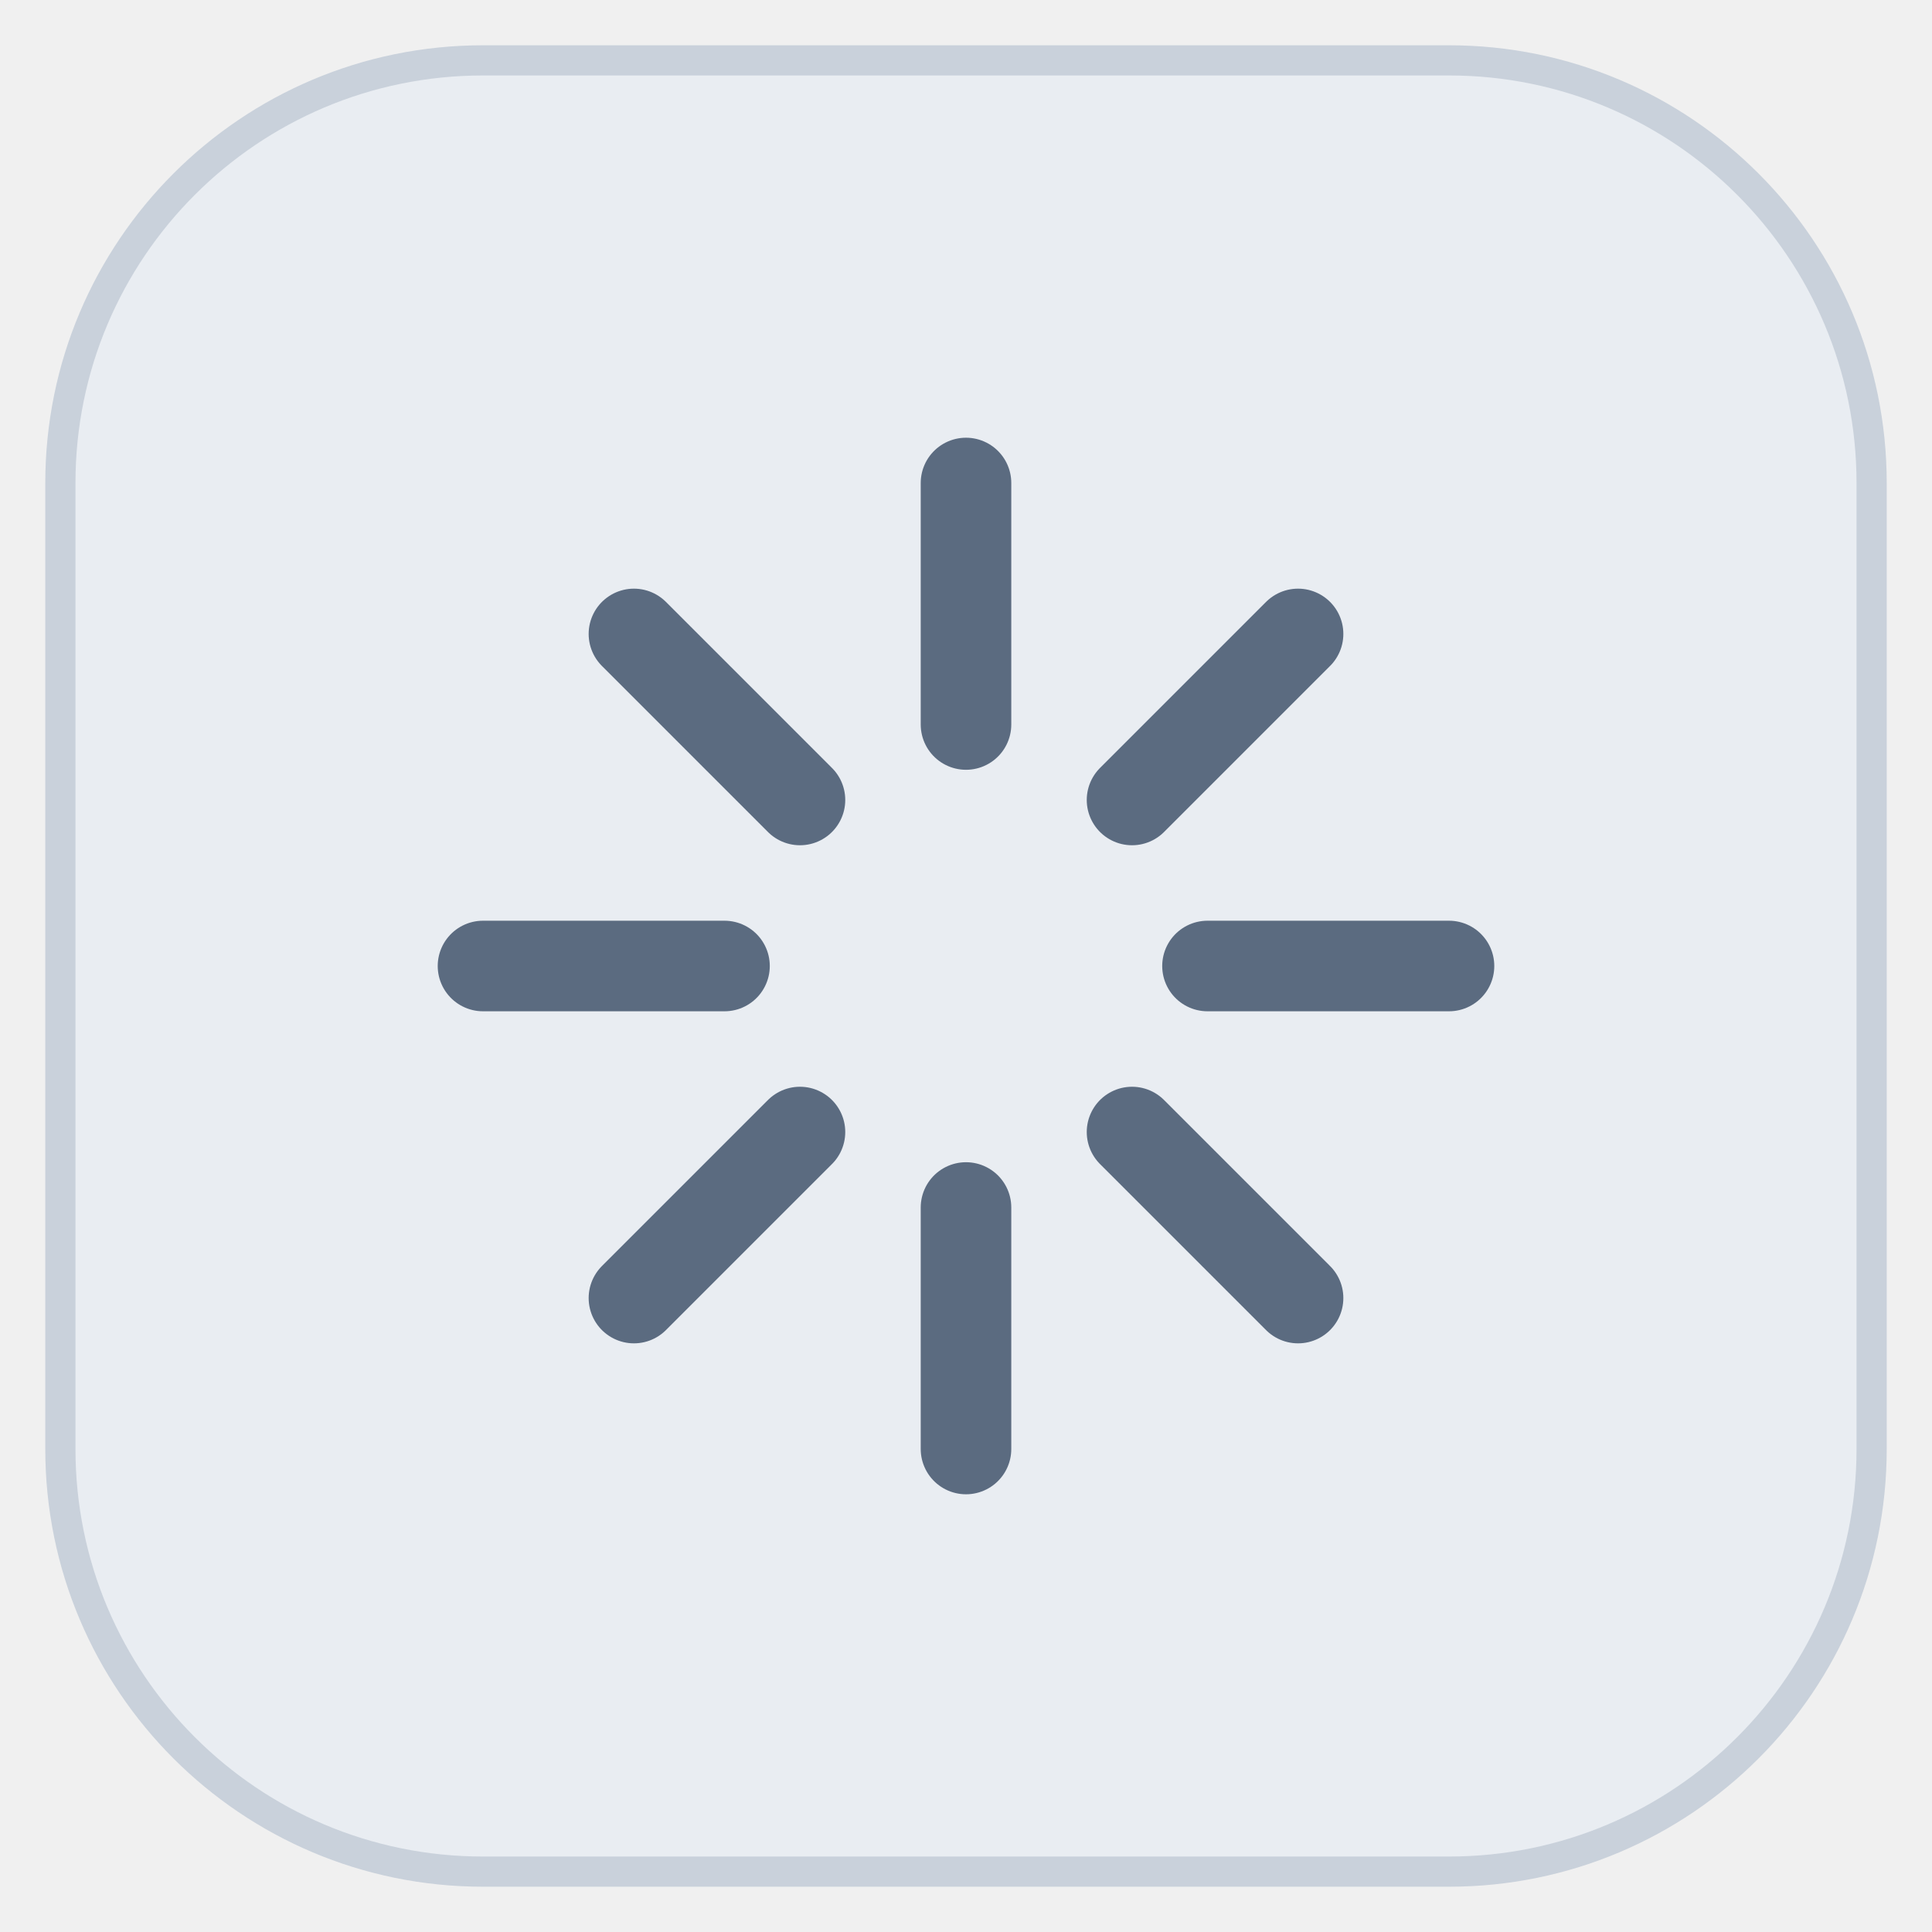
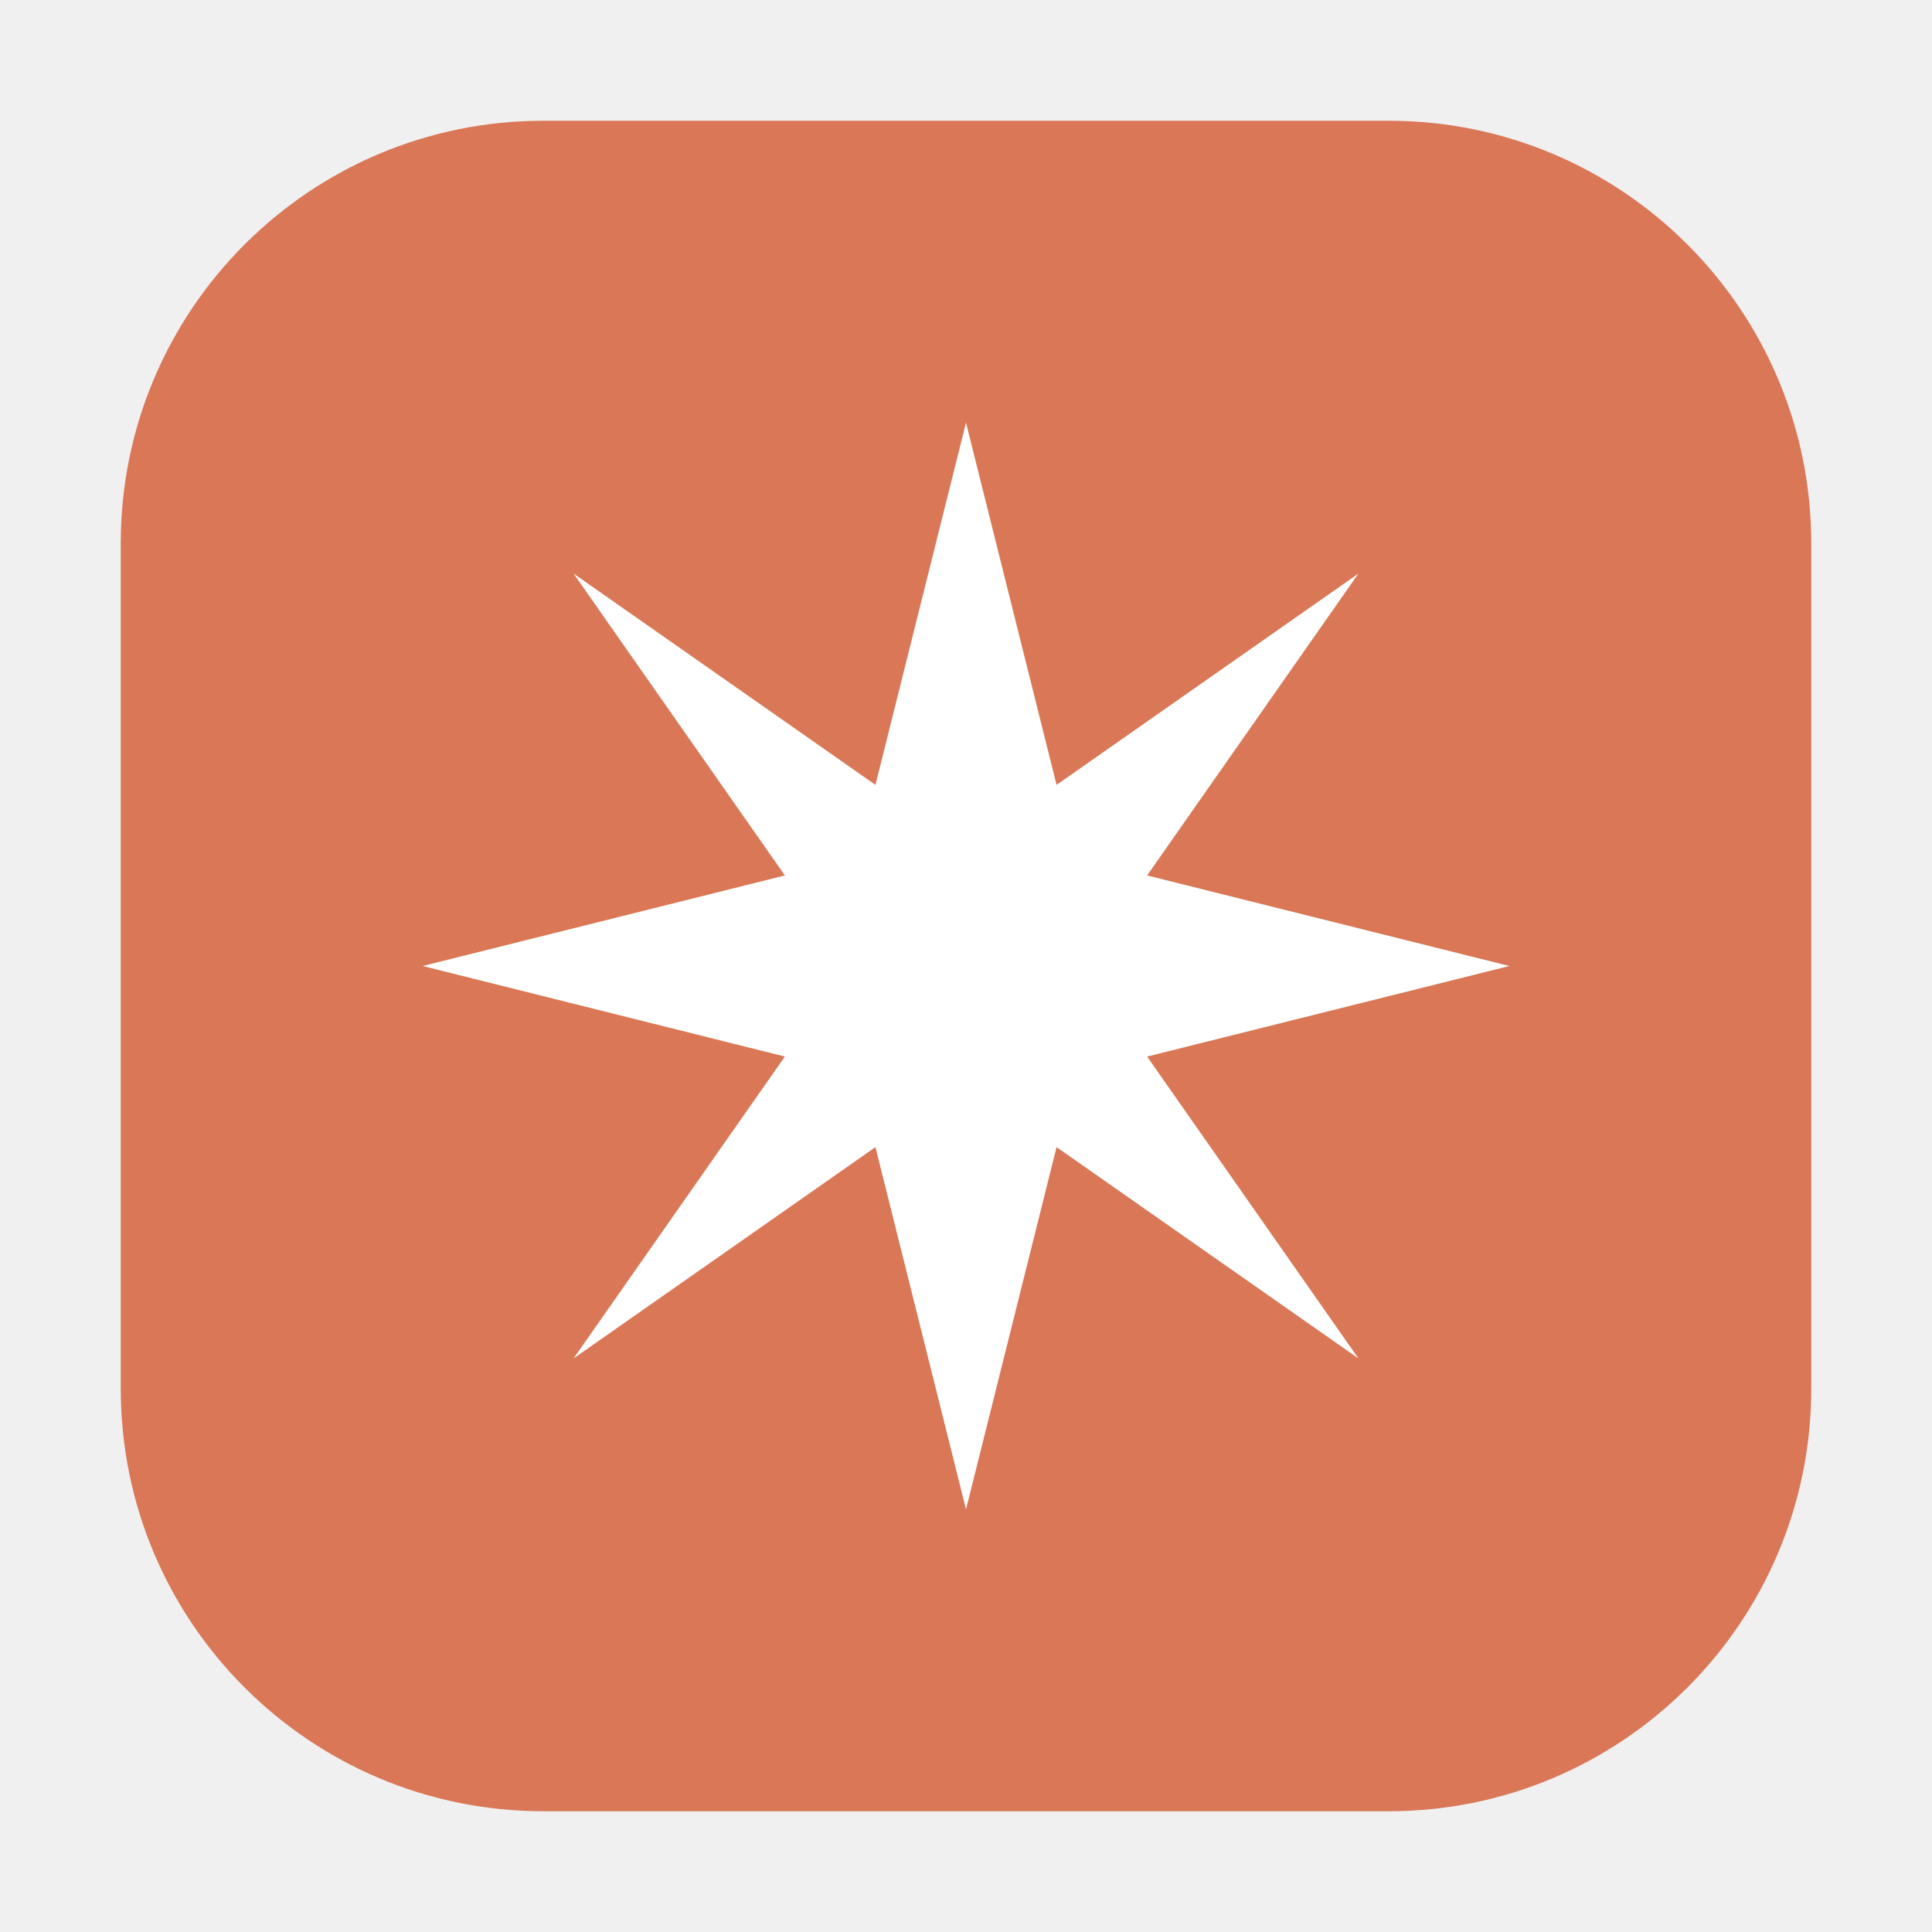
<svg xmlns="http://www.w3.org/2000/svg" viewBox="0 0 64 64">
-   <rect x="2" y="2" width="60" height="60" rx="14" fill="#e9edf2" stroke="#c9d1db" />
-   <g stroke="#5b6b80" stroke-width="3" stroke-linecap="round">
-     <path d="M32 16v8M32 40v8M16 32h8M40 32h8M21 21l5.5 5.5M37.5 37.5L43 43M43 21l-5.5 5.5M26.5 37.5L21 43" />
+   <rect x="4" y="4" width="56" height="56" rx="14" fill="#d97757" />
+   <g fill="#fff">
+     <path d="M32 14l3 12 10-7-7 10 12 3-12 3 7 10-10-7-3 12-3-12-10 7 7-10-12-3 12-3-7-10 10 7z" />
  </g>
</svg>
